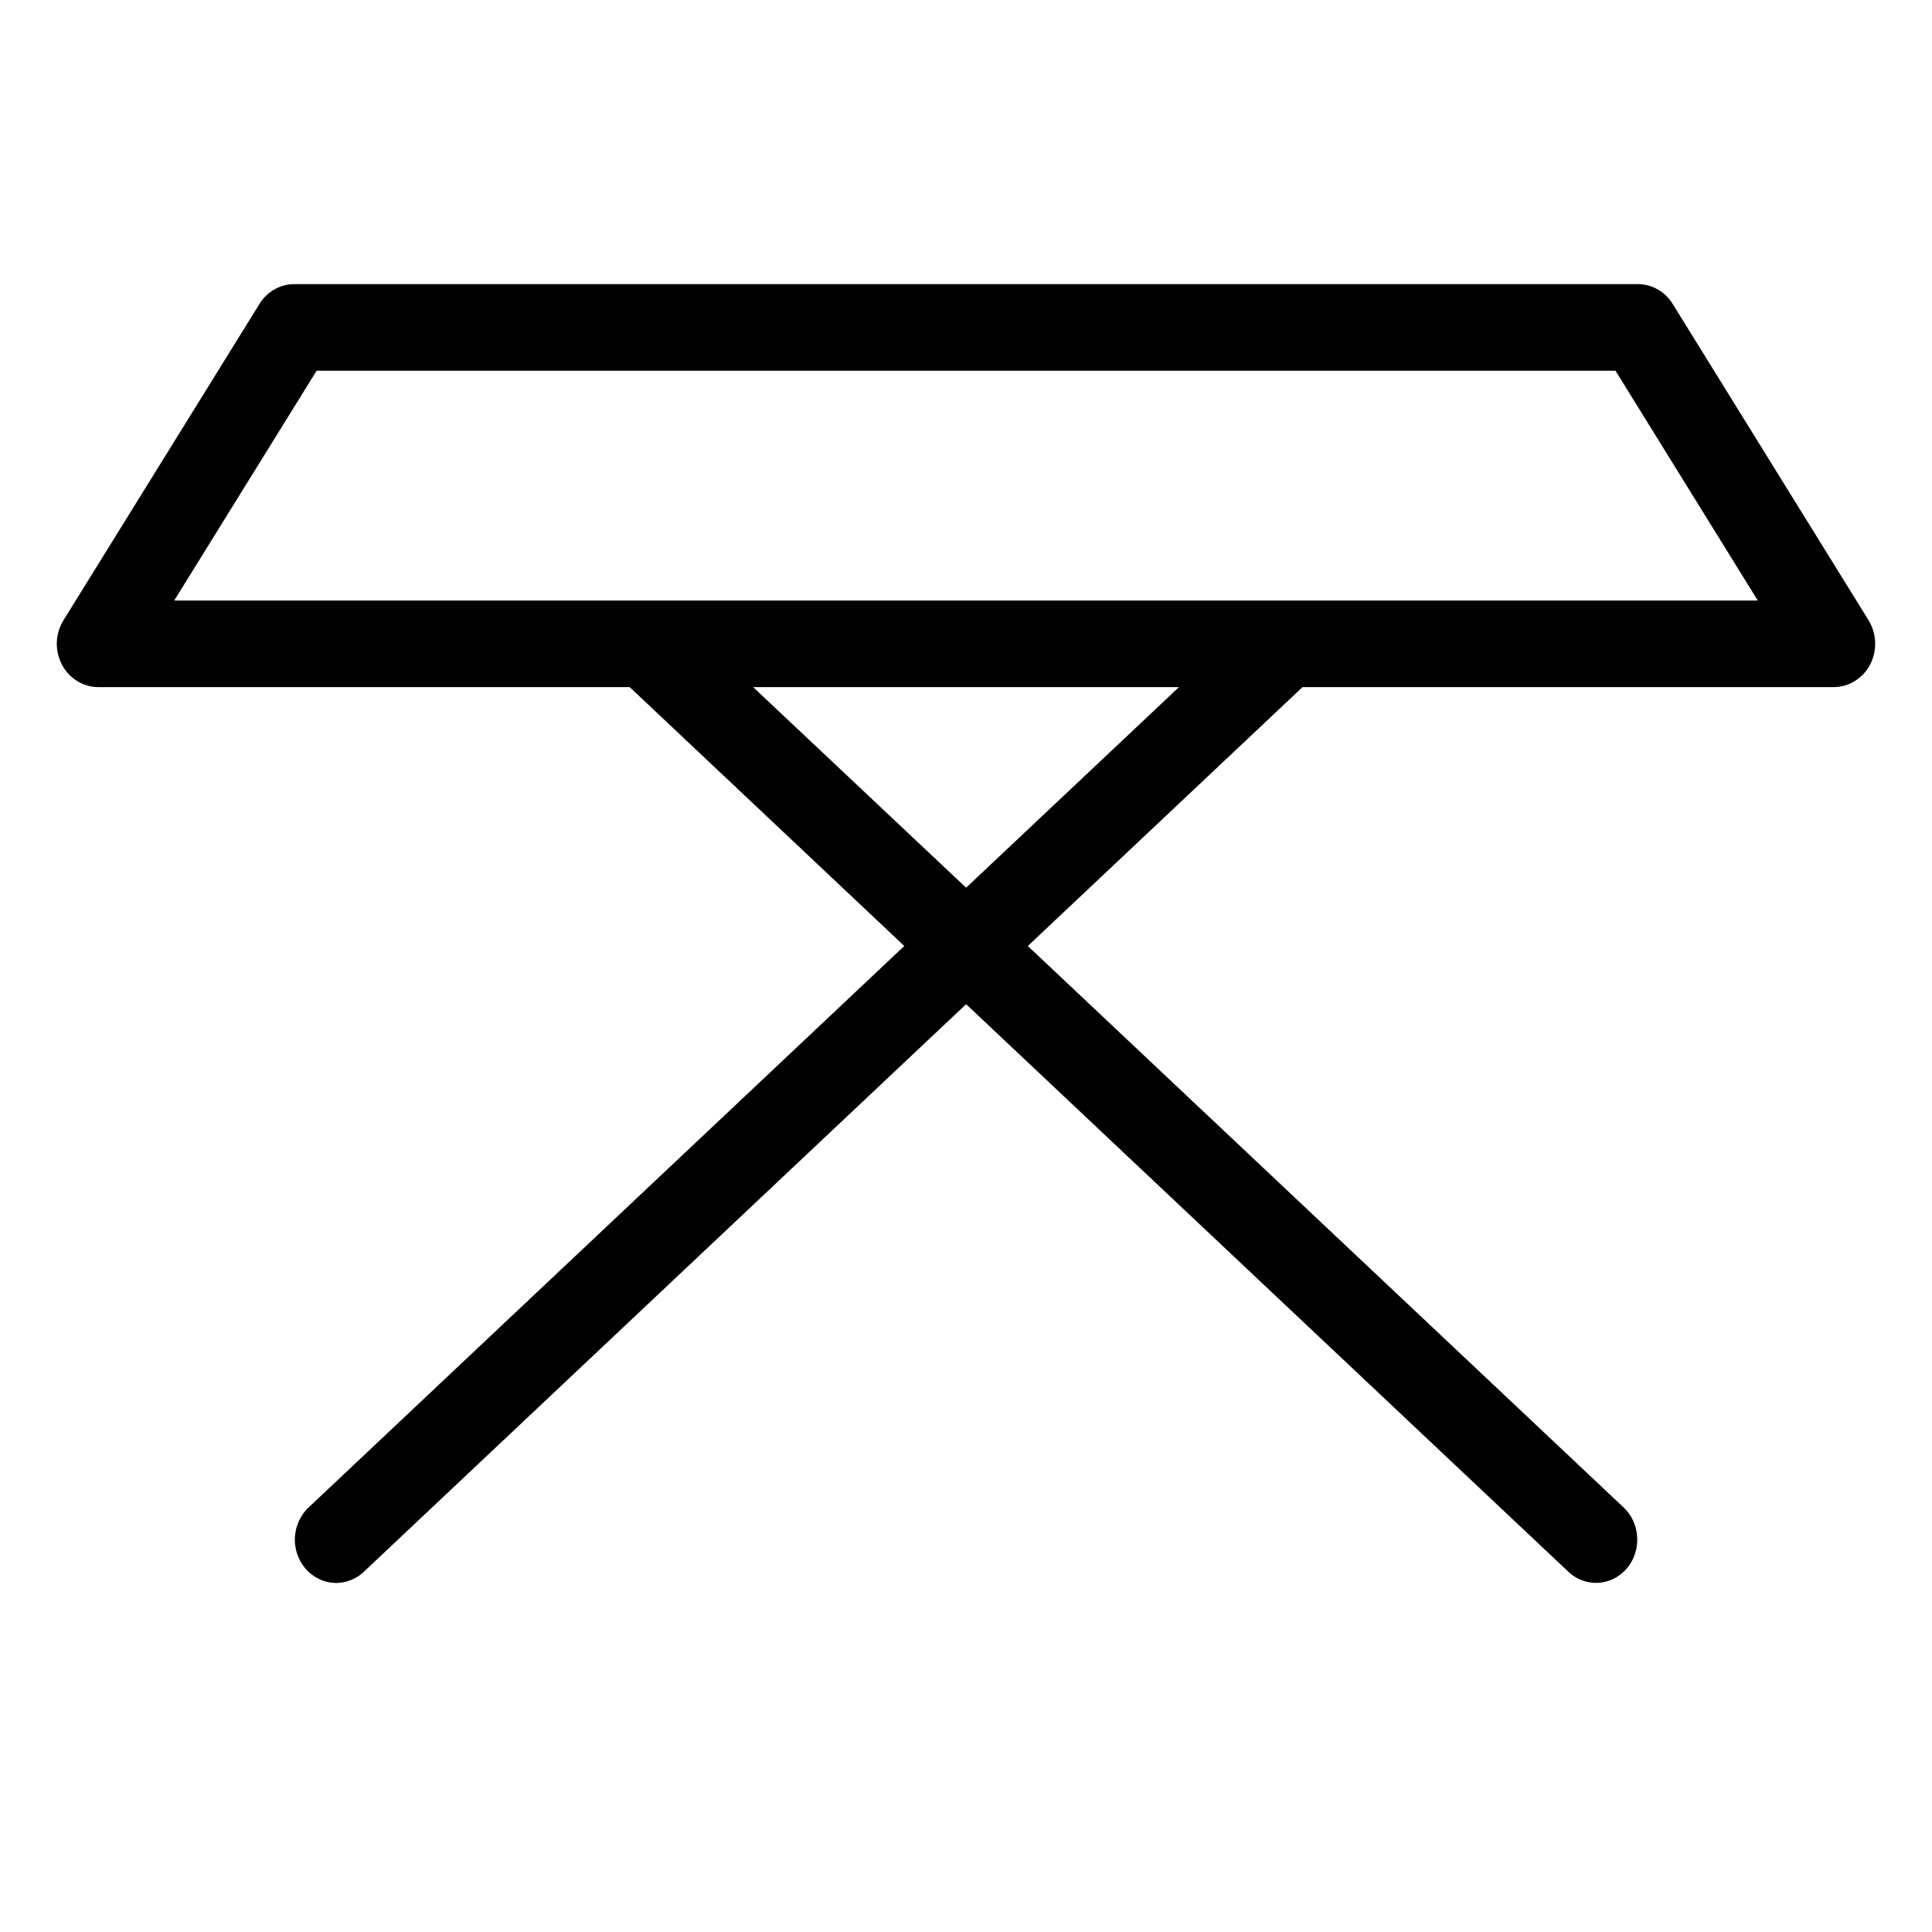
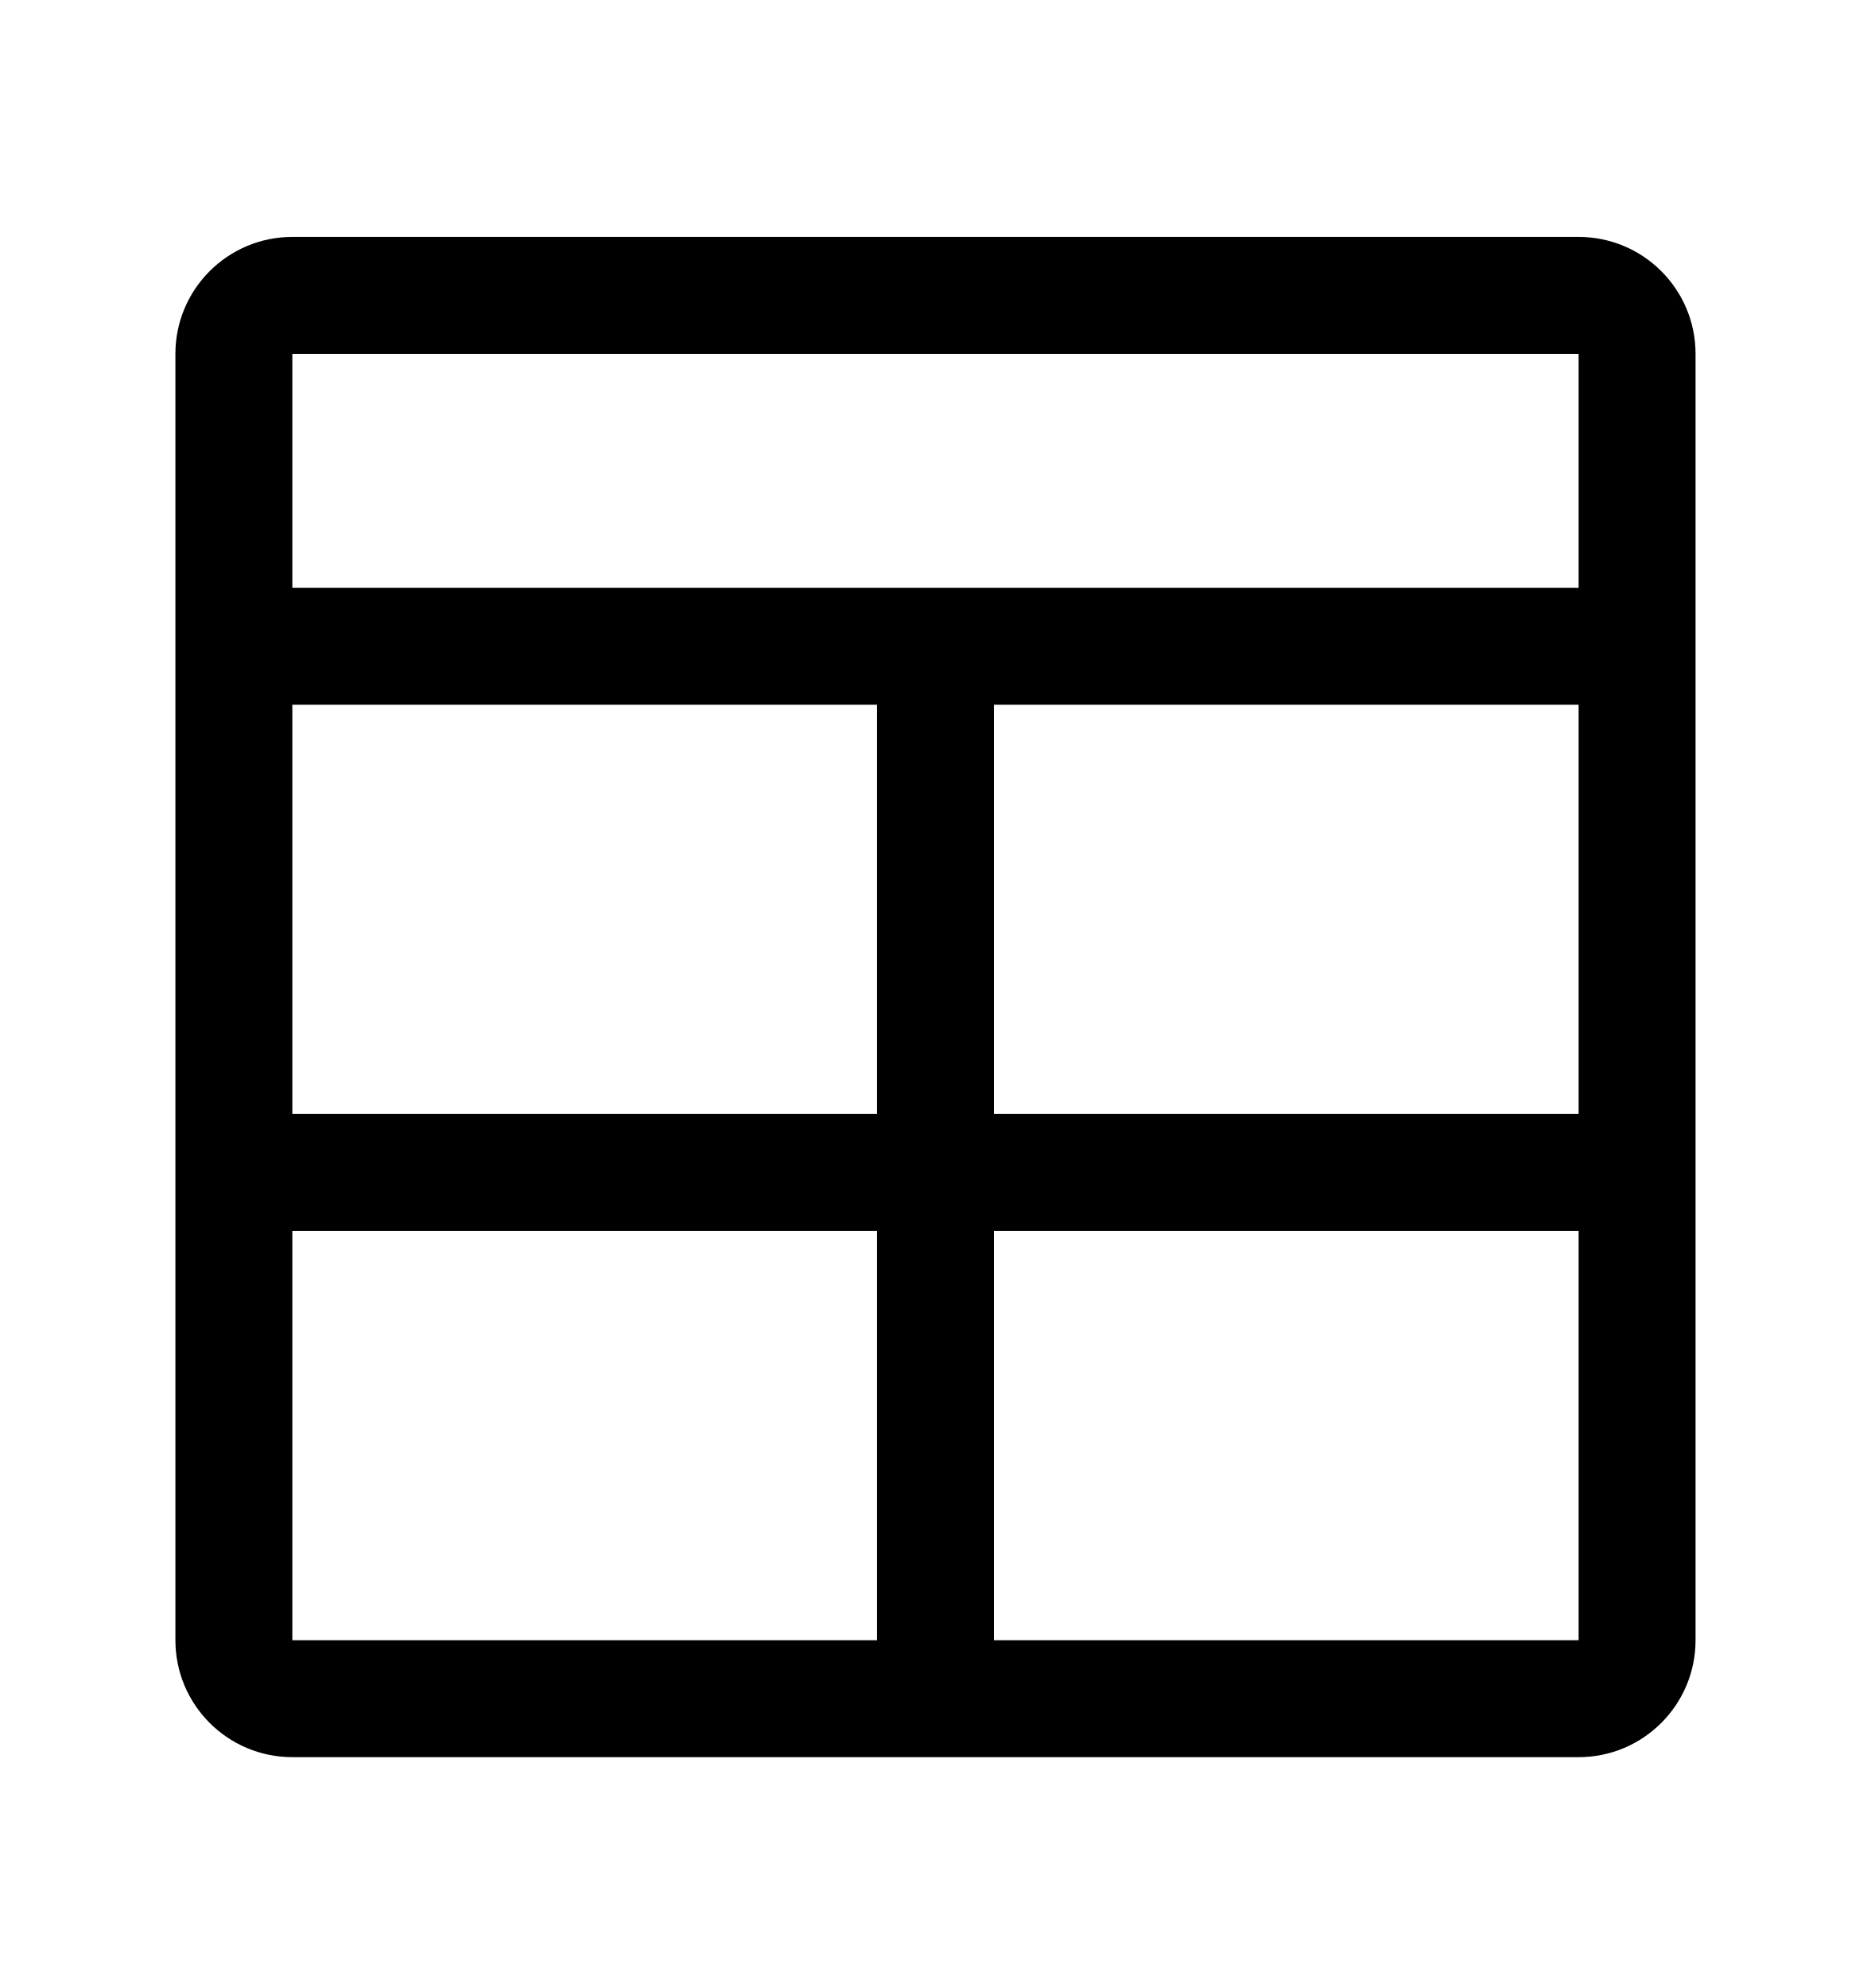
- <svg xmlns="http://www.w3.org/2000/svg" width="17" height="17" viewBox="0 0 17 17" fill="none">
-   <path fill-rule="evenodd" clip-rule="evenodd" d="M2.589 2.5C2.528 2.5 2.469 2.516 2.416 2.546C2.362 2.576 2.317 2.62 2.284 2.673L0.559 5.457C0.523 5.515 0.503 5.581 0.5 5.65C0.498 5.718 0.513 5.786 0.544 5.846C0.575 5.907 0.621 5.957 0.678 5.992C0.734 6.027 0.798 6.046 0.864 6.046H5.54C5.542 6.047 5.543 6.048 5.544 6.049L7.957 8.324L2.719 13.261C2.682 13.294 2.653 13.335 2.632 13.38C2.61 13.425 2.598 13.475 2.595 13.525C2.592 13.575 2.599 13.626 2.615 13.674C2.631 13.721 2.656 13.765 2.688 13.803C2.72 13.84 2.759 13.87 2.803 13.892C2.846 13.914 2.893 13.926 2.941 13.928C2.99 13.931 3.038 13.923 3.083 13.905C3.128 13.888 3.17 13.862 3.205 13.827L8.501 8.836L13.797 13.827C13.832 13.862 13.874 13.888 13.919 13.905C13.964 13.922 14.012 13.93 14.06 13.928C14.108 13.925 14.155 13.913 14.199 13.892C14.242 13.87 14.281 13.84 14.314 13.802C14.346 13.765 14.371 13.721 14.386 13.673C14.402 13.626 14.409 13.575 14.406 13.525C14.403 13.475 14.391 13.425 14.37 13.38C14.349 13.335 14.319 13.294 14.283 13.261L9.044 8.324L11.458 6.049C11.459 6.048 11.46 6.047 11.461 6.046H16.136C16.202 6.046 16.266 6.027 16.322 5.992C16.378 5.957 16.425 5.907 16.456 5.847C16.487 5.786 16.502 5.718 16.5 5.65C16.497 5.582 16.477 5.515 16.442 5.458L14.718 2.674C14.685 2.62 14.64 2.577 14.586 2.546C14.533 2.516 14.473 2.5 14.413 2.5H8.5H2.589ZM2.786 3.262H8.5H14.215L15.467 5.284H8.5H1.533L2.786 3.262ZM6.627 6.046H8.5H10.374L8.501 7.811L6.627 6.046Z" fill="black" />
+ <svg xmlns="http://www.w3.org/2000/svg" fill="none" viewBox="0 0 16 17">
+   <path fill="#000" d="M13.5 2.026h-11a1 1 0 00-1 1v11a1 1 0 001 1h11a1 1 0 001-1v-11a1 1 0 00-1-1zm0 1v2h-11v-2h11zm-5 3h5v3.5h-5v-3.5zm-1 3.5h-5v-3.5h5v3.5zm-5 1h5v3.5h-5v-3.5zm6 3.5v-3.5h5v3.5h-5z" />
</svg>
